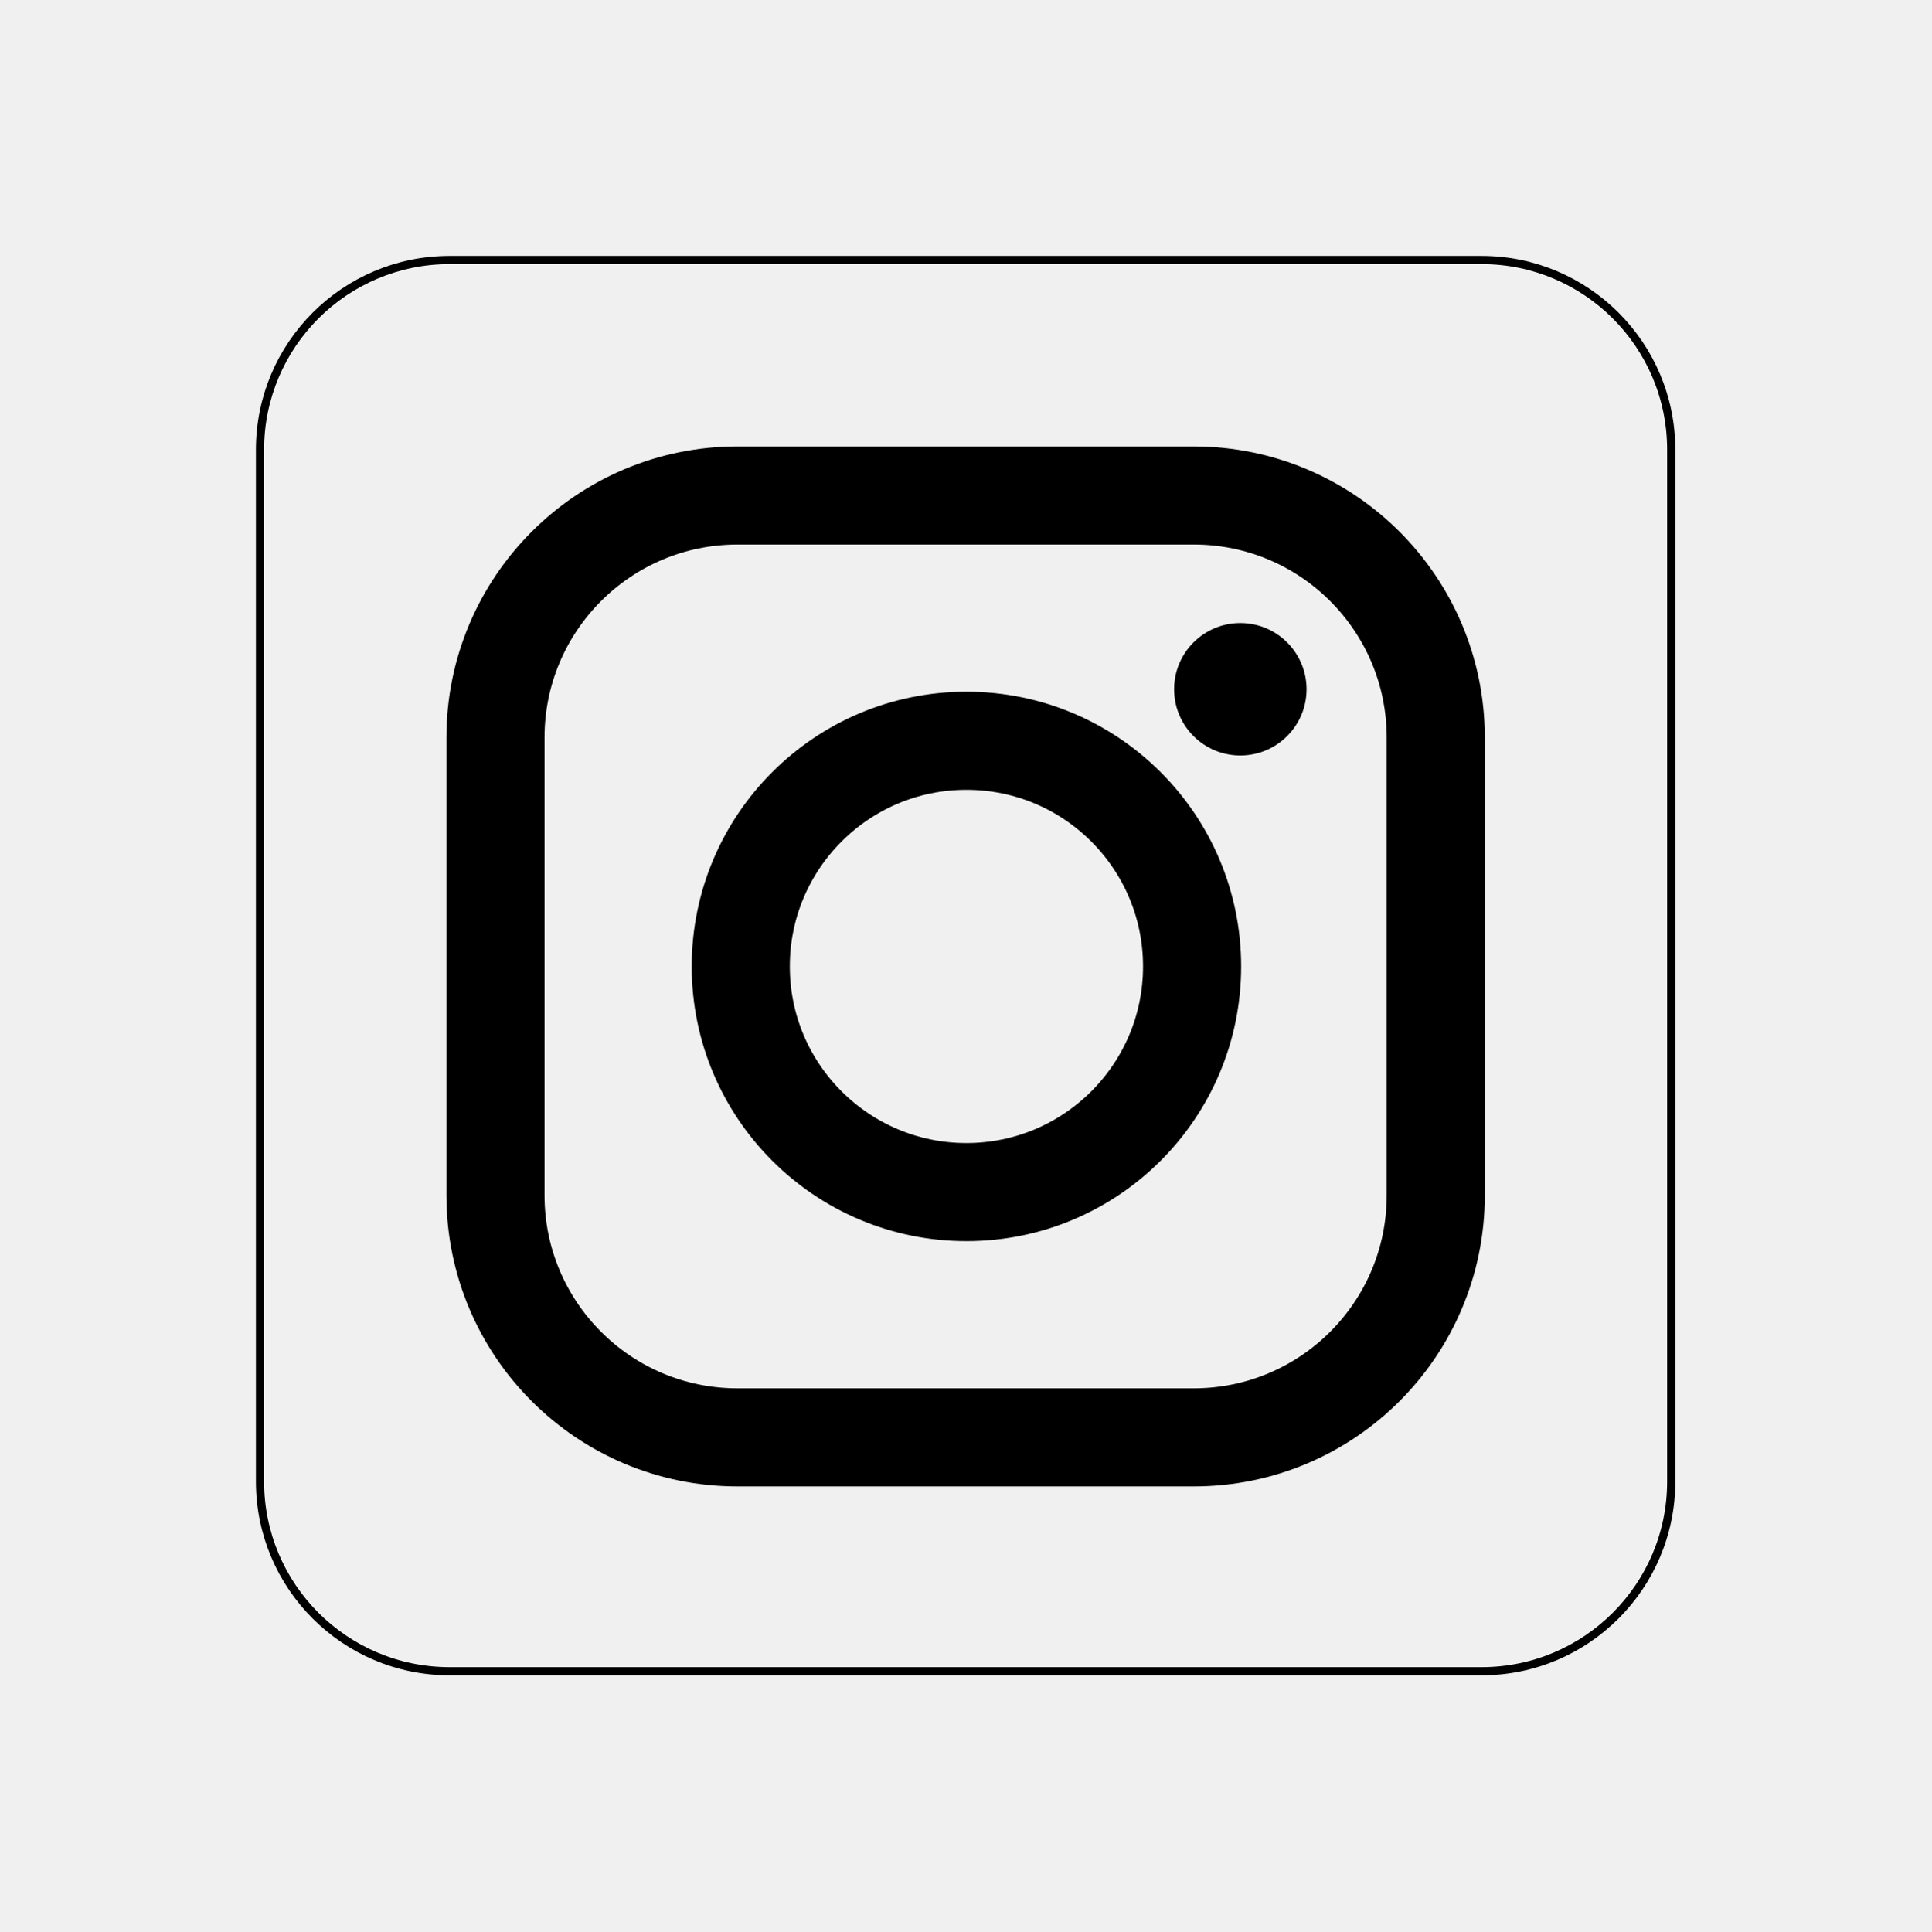
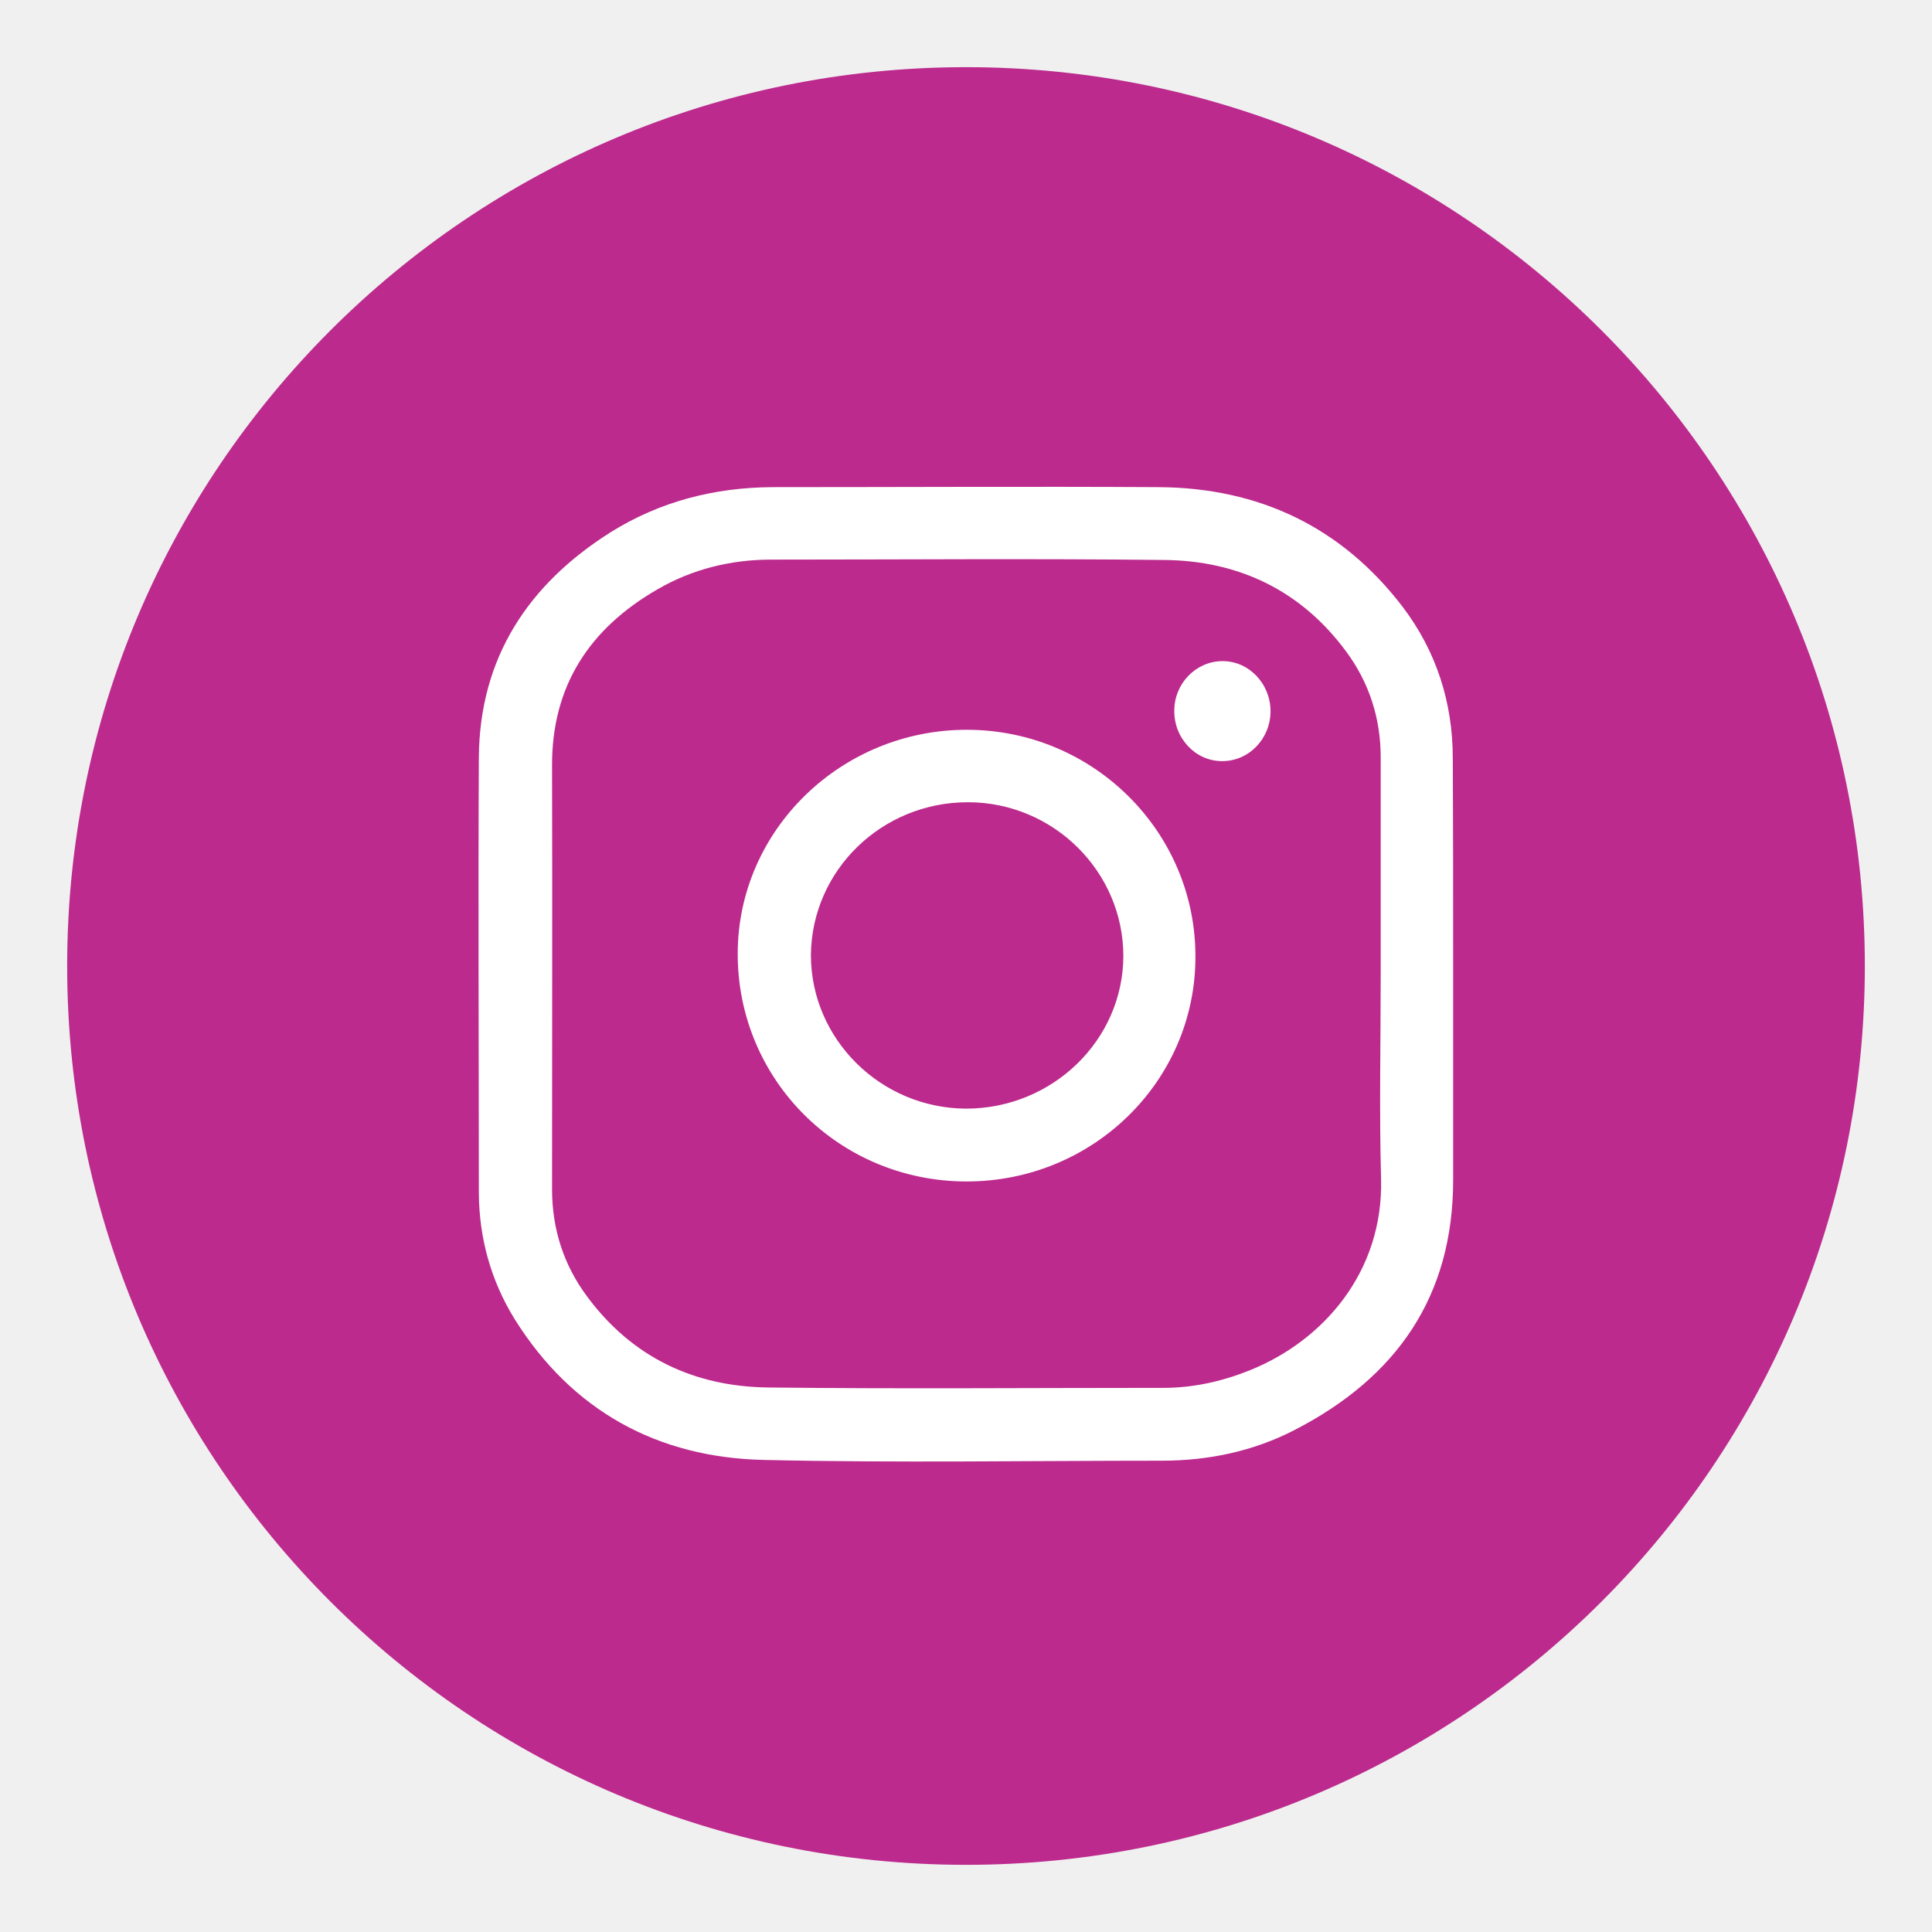
- <svg xmlns="http://www.w3.org/2000/svg" height="1181" viewBox="0 0 1181 1181" width="1181">
-   <defs>
-     <style>
-       .cls-1, .cls-2, .cls-3 {
-         fill: none;
-         stroke: #000;
-       }
- 
-       .cls-1 {
-         stroke-width: 5px;
-       }
- 
-       .cls-2, .cls-3 {
-         stroke-linecap: round;
-         stroke-linejoin: round;
-         stroke-width: 60px;
-       }
- 
-       .cls-2 {
-         fill-rule: evenodd;
-       }
-     </style>
-   </defs>
-   <rect class="cls-1" data-name="Rounded Rectangle 1" height="863" id="Rounded_Rectangle_1" rx="116" ry="116" width="863" x="159" y="159" />
-   <path class="cls-2" d="M451,303.006H730a148,148,0,0,1,148,148V730.994a148,148,0,0,1-148,148H451a148,148,0,0,1-148-148V451.006A148,148,0,0,1,451,303.006Z" data-name="Rounded Rectangle 2" id="Rounded_Rectangle_2" />
-   <circle class="cls-3" cx="591" cy="591" r="138" />
-   <circle cx="758.5" cy="421.5" r="40.5" />
+ <svg xmlns="http://www.w3.org/2000/svg" enable-background="new 0 0 512 512" id="Layer_1" version="1.1" viewBox="0 0 512 512" xml:space="preserve">
+   <g id="Layer_1_1_">
+     <circle cx="256" cy="256" fill="#BC2A8D" r="238.2" />
+   </g>
+   <g id="Layer_2_1_">
+     <g>
+       <path d="M385.1,258c0,18.2,0,36.5,0,54.7c0,30.9-15,52.3-41.9,66.2c-11,5.7-22.9,8.2-35.3,8.2    c-35.1,0-70.3,0.6-105.4-0.2c-28.2-0.6-50.9-13-66.1-37.3c-6.3-10.2-9.4-21.4-9.5-33.3c0-38.5-0.2-77.1,0-115.6    c0.2-26.4,13.1-45.9,35-59.7c13-8.1,27.4-11.8,42.7-11.9c34.2,0,68.3-0.2,102.6,0c26.4,0.2,48.3,10.5,64.5,31.7    c8.9,11.7,13.3,25.3,13.3,40.1C385.1,219.8,385.1,238.9,385.1,258z M365.9,258.2c0-19.1,0-38.4,0-57.5c0-10.4-3.1-19.9-9.2-28.1    c-11.9-16.1-28.4-24-48.1-24.2c-34.7-0.4-69.4-0.1-104.1-0.1c-10.8,0-21,2.5-30.3,7.9c-18,10.4-28,25.6-27.9,46.8    c0.1,37.3,0,74.8,0,112.2c0,10.5,3.1,20.1,9.3,28.4c11.9,16.1,28.4,23.9,48.1,24.1c34.9,0.4,69.8,0.1,104.6,0.1    c7.9,0,15.6-1.7,23-4.7c19.6-7.9,35.3-26.2,34.7-50.6C365.5,294.4,365.9,276.3,365.9,258.2z" fill="#FFFFFF" />
+       <path d="M256,313.1c-33.7-0.1-60.6-27-60.5-60.5c0.1-32.7,27.5-59.3,60.9-59.2c33.4,0.1,60.5,27.1,60.4,60.2    C316.8,286.5,289.6,313.2,256,313.1z M256.5,212.6c-22.9,0-41.4,18.1-41.6,40.5c0,22.3,18.5,40.6,41.1,40.7    c22.9,0,41.6-18.1,41.7-40.4C297.7,231,279.2,212.6,256.5,212.6z" fill="#FFFFFF" />
+       <path d="M336.7,188.5c0,7.3-5.8,13.3-12.9,13.2c-7,0-12.7-6.1-12.6-13.4c0-7.2,5.8-13.1,12.8-13.1    C331,175.2,336.7,181.2,336.7,188.5z" fill="#FFFFFF" />
+     </g>
+   </g>
</svg>
